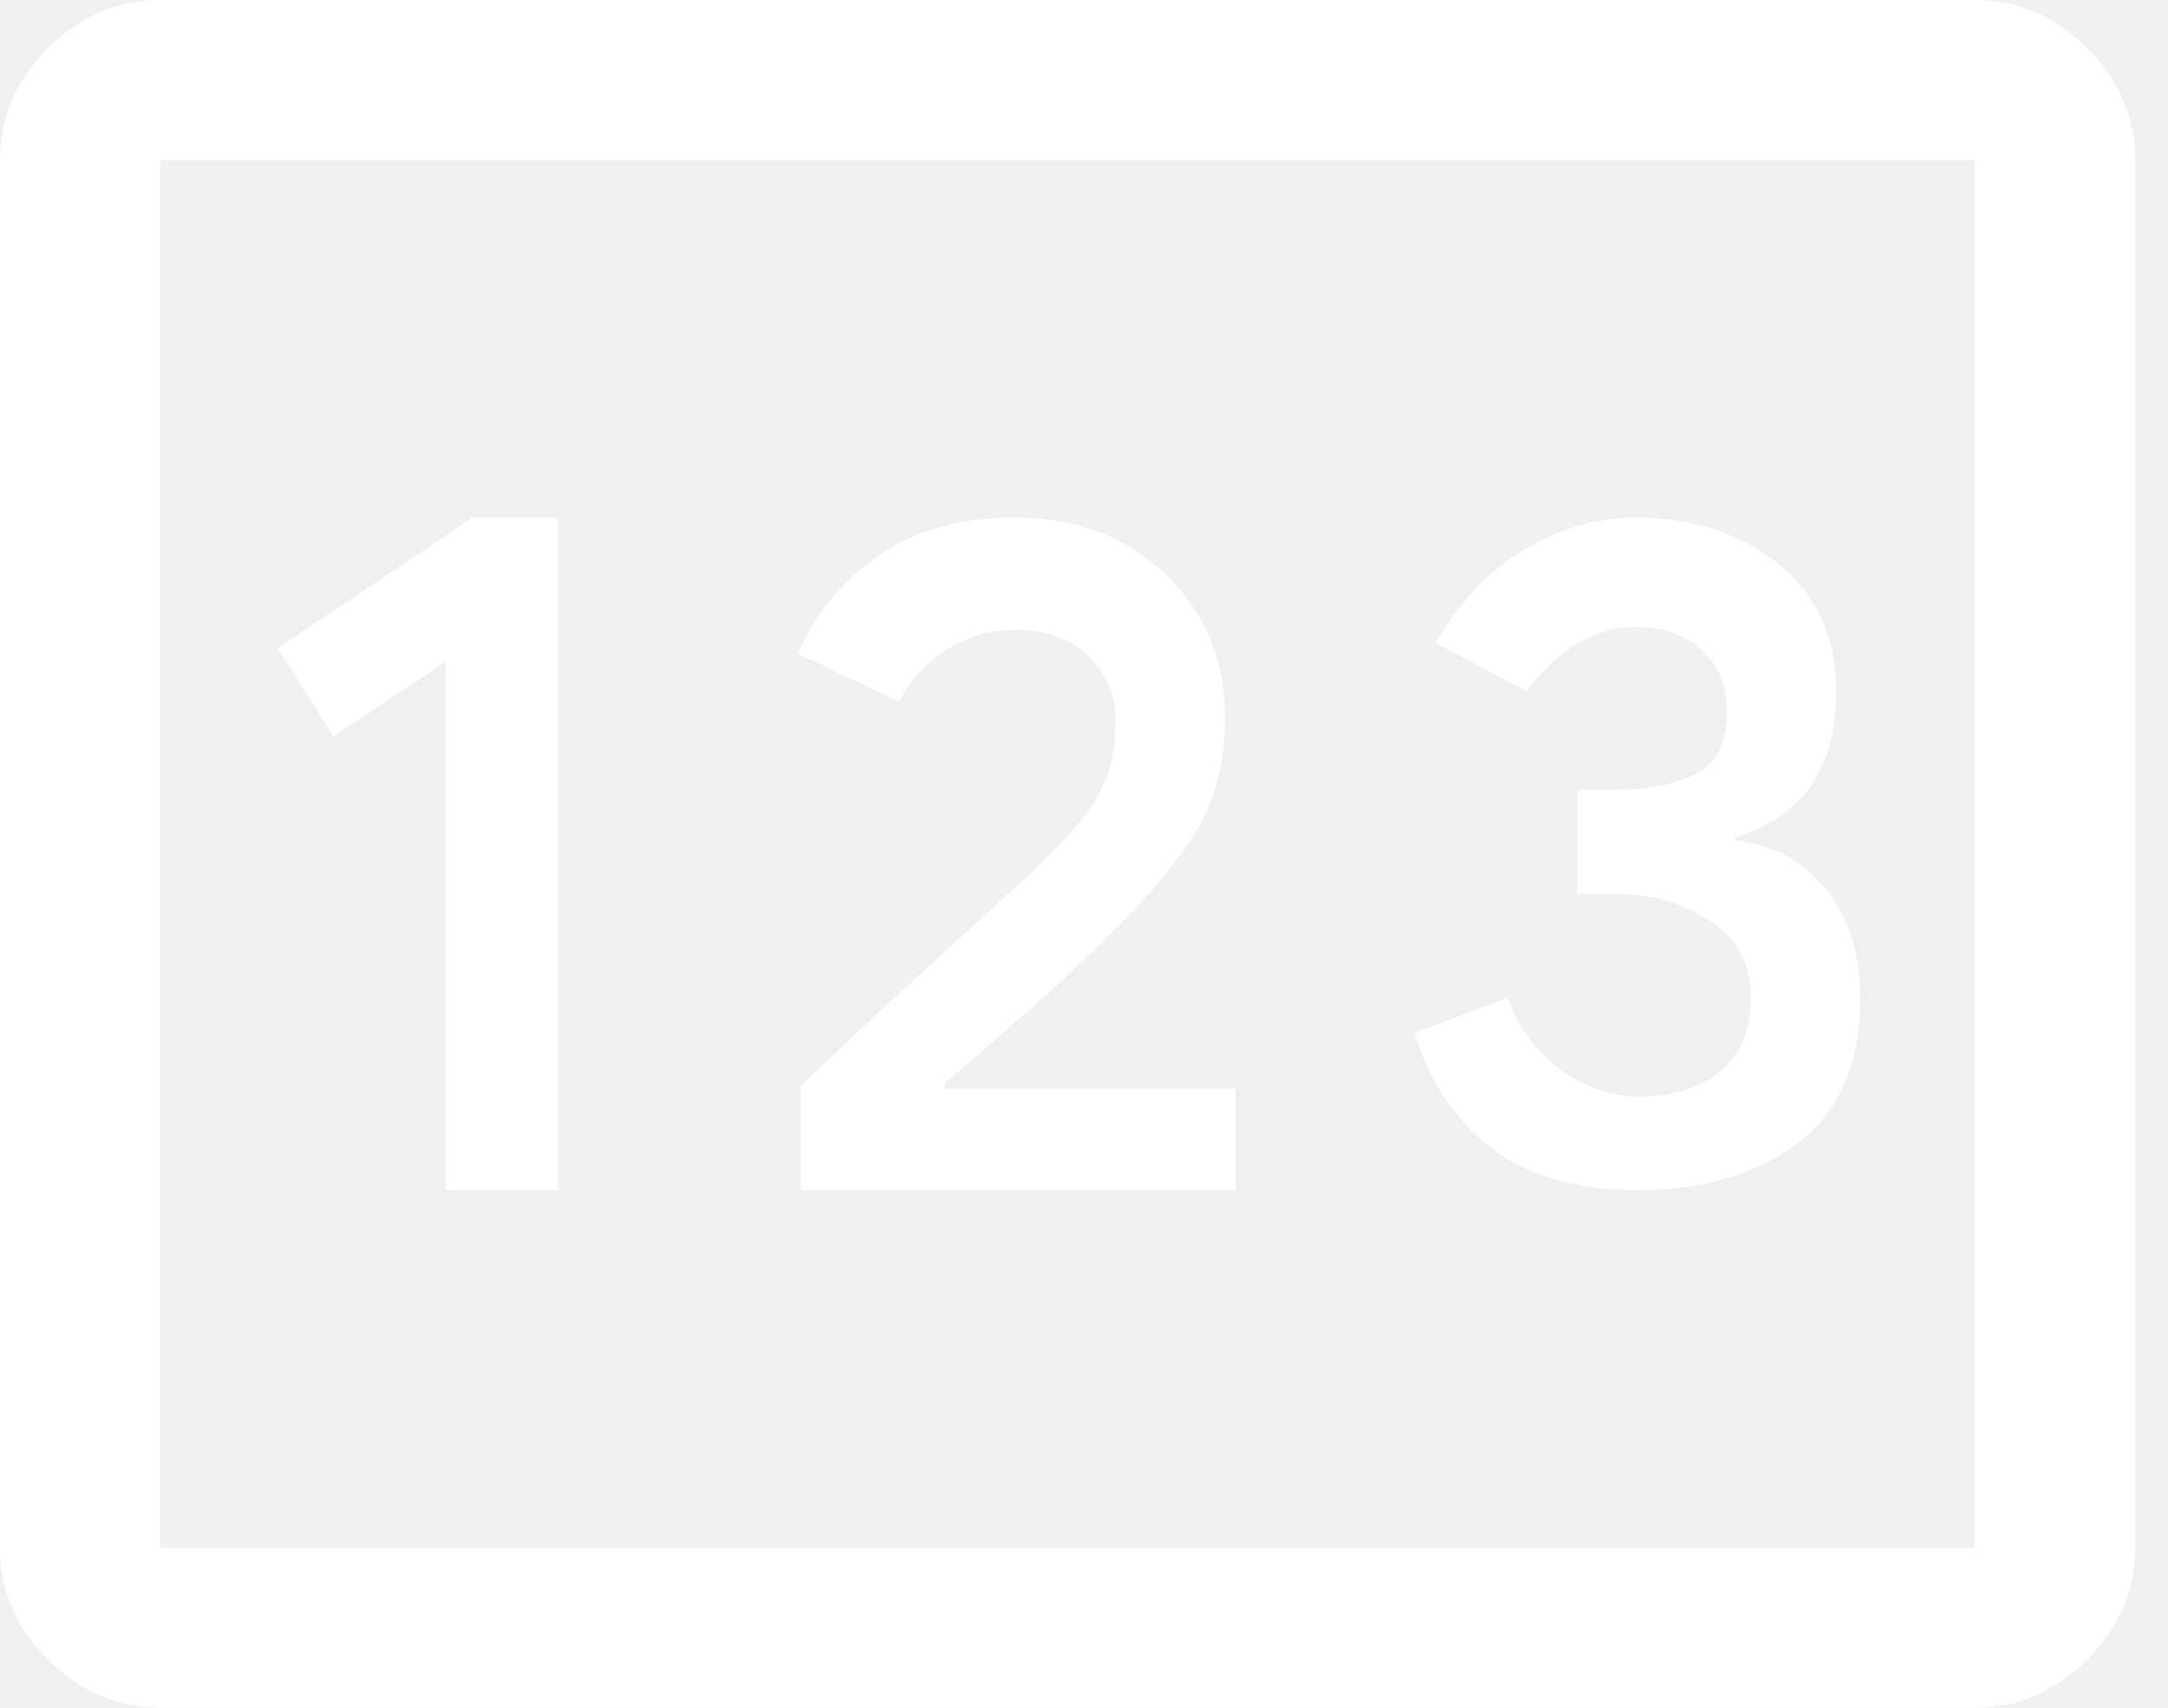
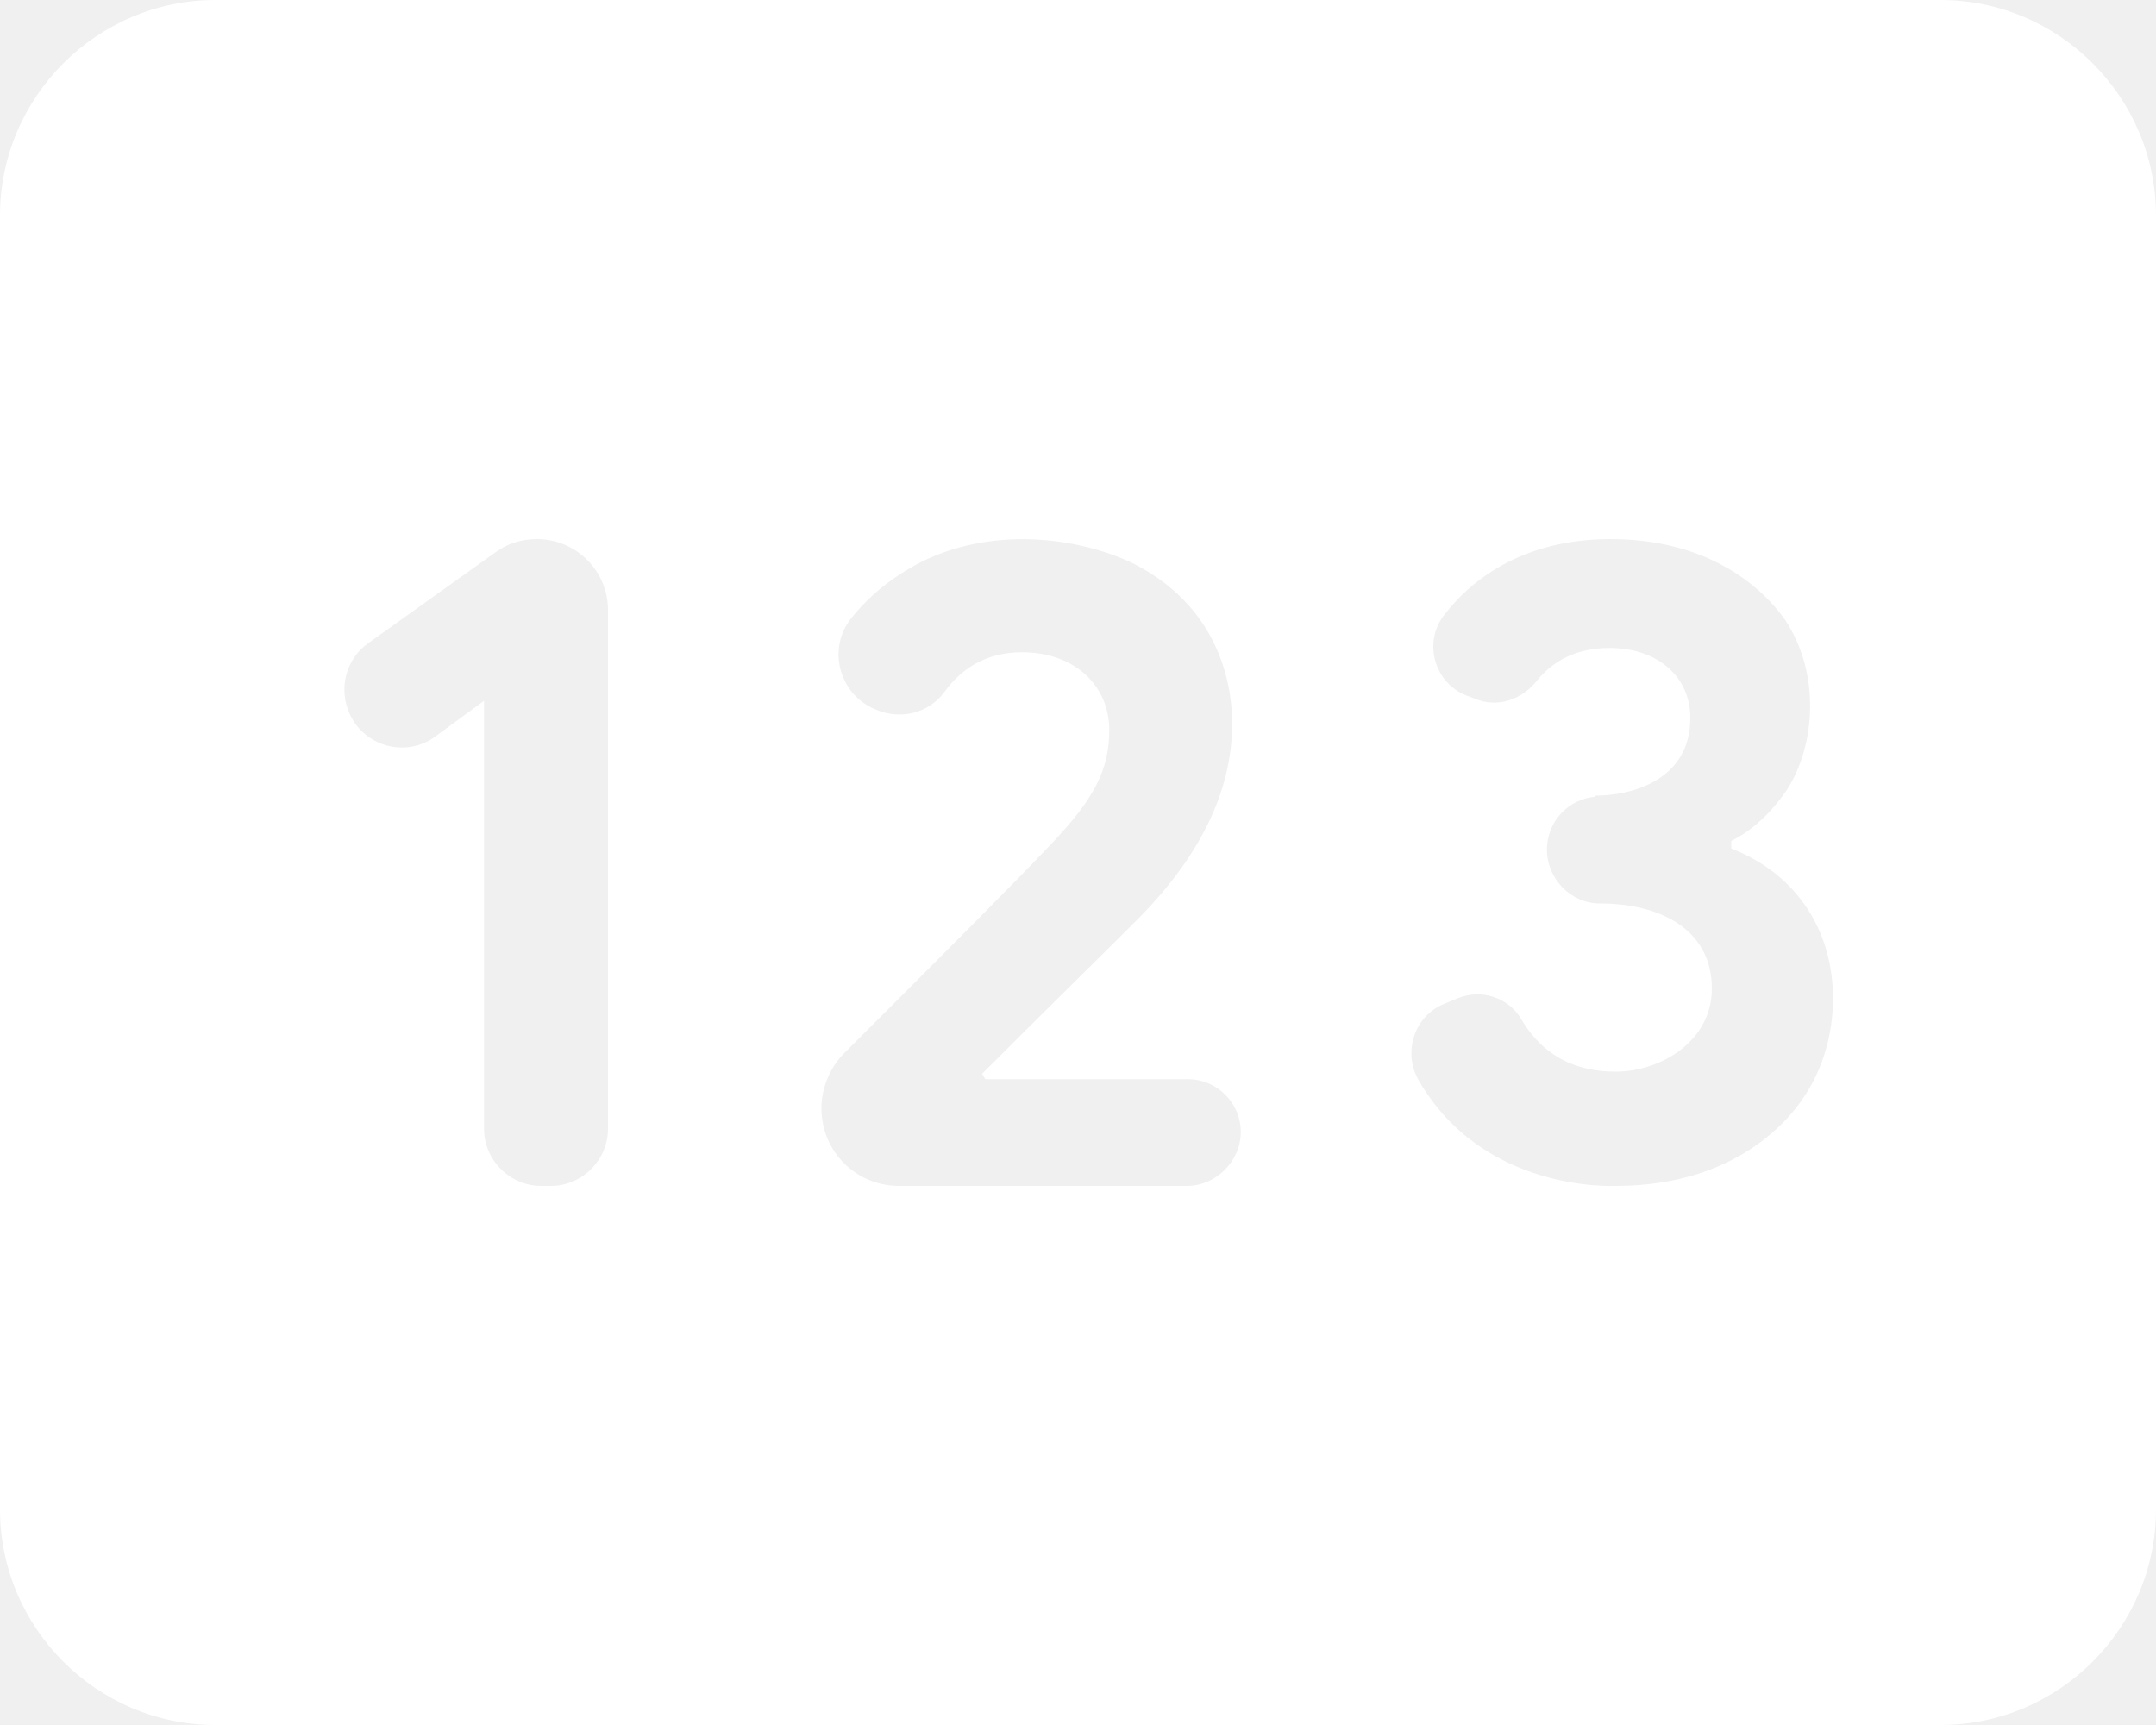
- <svg xmlns="http://www.w3.org/2000/svg" width="33" height="26" viewBox="0 0 33 26" fill="none">
-   <path d="M2.438 26C1.788 26 1.219 25.756 0.731 25.269C0.244 24.781 0 24.212 0 23.562V2.438C0 1.788 0.244 1.219 0.731 0.731C1.219 0.244 1.788 0 2.438 0H30.062C30.712 0 31.281 0.244 31.769 0.731C32.256 1.219 32.5 1.788 32.5 2.438V23.562C32.5 24.212 32.256 24.781 31.769 25.269C31.281 25.756 30.712 26 30.062 26H2.438ZM6.784 18.119H8.491V7.881H7.191L4.225 9.872L5.078 11.213L6.784 10.075V18.119ZM12.188 18.119H18.809V16.575H14.381V16.494C14.76 16.169 15.173 15.81 15.62 15.417C16.067 15.024 16.467 14.652 16.819 14.3C17.387 13.758 17.834 13.237 18.159 12.736C18.484 12.235 18.647 11.632 18.647 10.928C18.647 10.062 18.349 9.337 17.753 8.755C17.157 8.172 16.385 7.881 15.438 7.881C14.625 7.881 13.941 8.071 13.386 8.45C12.831 8.829 12.418 9.33 12.147 9.953L13.691 10.684C13.826 10.386 14.056 10.129 14.381 9.912C14.706 9.696 15.058 9.588 15.438 9.588C15.925 9.588 16.304 9.723 16.575 9.994C16.846 10.265 16.981 10.59 16.981 10.969C16.981 11.51 16.846 11.964 16.575 12.33C16.304 12.695 15.938 13.081 15.478 13.488L13.833 14.991C13.359 15.424 12.81 15.938 12.188 16.534V18.119ZM24.944 18.119C25.919 18.119 26.724 17.882 27.361 17.408C27.997 16.934 28.316 16.196 28.316 15.194C28.316 14.517 28.14 13.961 27.788 13.528C27.435 13.095 26.975 12.851 26.406 12.797V12.756C26.921 12.594 27.307 12.33 27.564 11.964C27.821 11.598 27.95 11.118 27.95 10.522C27.95 9.709 27.659 9.066 27.077 8.592C26.494 8.118 25.77 7.881 24.903 7.881C24.307 7.881 23.738 8.044 23.197 8.369C22.655 8.694 22.208 9.168 21.856 9.791L23.238 10.522C23.454 10.224 23.705 9.987 23.989 9.811C24.273 9.635 24.578 9.547 24.903 9.547C25.309 9.547 25.641 9.662 25.898 9.892C26.156 10.122 26.284 10.441 26.284 10.847C26.284 11.307 26.129 11.619 25.817 11.781C25.506 11.944 25.093 12.025 24.578 12.025H24.009V13.609H24.619C25.133 13.609 25.601 13.745 26.02 14.016C26.44 14.287 26.65 14.679 26.65 15.194C26.65 15.681 26.494 16.054 26.183 16.311C25.871 16.568 25.458 16.697 24.944 16.697C24.538 16.697 24.145 16.561 23.766 16.291C23.387 16.02 23.116 15.654 22.953 15.194L21.531 15.722C21.748 16.453 22.134 17.035 22.689 17.469C23.244 17.902 23.996 18.119 24.944 18.119ZM2.438 23.562H30.062V2.438H2.438V23.562Z" fill="white" />
+ <svg xmlns="http://www.w3.org/2000/svg" width="20" height="16" viewBox="0 0 20 16" fill="none">
+   <path d="M18 0H2C0.9 0 0 0.9 0 2V14C0 15.1 0.9 16 2 16H18C19.1 16 20 15.1 20 14V2C20 0.9 19.1 0 18 0ZM5.64 10.47C5.64 10.76 5.4 11 5.11 11H5.02C4.73 11 4.49 10.76 4.49 10.47V6.5L4.04 6.83C3.8 7.01 3.45 6.95 3.28 6.69C3.13 6.45 3.18 6.14 3.41 5.97L4.6 5.12C4.71 5.04 4.84 5 4.98 5C5.34 5 5.64 5.29 5.64 5.66V10.47ZM11.01 11H8.34C7.94 11 7.62 10.68 7.62 10.28C7.62 10.09 7.7 9.9 7.83 9.77C8.78 8.82 9.41 8.19 9.75 7.83C10.15 7.41 10.29 7.14 10.29 6.77C10.29 6.37 9.98 6.05 9.48 6.05C9.14 6.05 8.91 6.21 8.76 6.42C8.61 6.62 8.35 6.68 8.12 6.58C7.78 6.44 7.67 6.01 7.9 5.73C8.05 5.54 8.27 5.35 8.57 5.2C9.26 4.87 10.05 5 10.52 5.23C11.38 5.67 11.43 6.47 11.43 6.71C11.43 7.35 11.12 7.97 10.51 8.57C10.26 8.82 9.79 9.28 9.11 9.96L9.14 10.01H11.02C11.29 10.01 11.51 10.23 11.51 10.5C11.51 10.77 11.28 11 11.01 11ZM16.75 10.15C16.67 10.28 16.19 11 14.99 11C14.96 11 13.76 11.06 13.16 10.02C13.01 9.76 13.12 9.42 13.4 9.31L13.52 9.26C13.74 9.17 13.99 9.25 14.11 9.45C14.25 9.69 14.5 9.94 14.99 9.94C15.4 9.94 15.88 9.66 15.88 9.17C15.88 8.62 15.4 8.38 14.84 8.38C14.57 8.38 14.35 8.15 14.35 7.88C14.35 7.62 14.55 7.41 14.8 7.39V7.38C15.13 7.38 15.68 7.24 15.68 6.66C15.68 6.27 15.37 6.01 14.93 6.01C14.61 6.01 14.4 6.14 14.26 6.31C14.12 6.49 13.89 6.57 13.68 6.48L13.6 6.45C13.3 6.33 13.2 5.95 13.4 5.7C13.67 5.35 14.16 5 14.94 5C16.03 5 16.48 5.64 16.56 5.75C16.89 6.25 16.84 6.91 16.58 7.32C16.43 7.54 16.26 7.7 16.06 7.8V7.87C16.34 7.98 16.57 8.15 16.74 8.39C17.11 8.91 17.07 9.66 16.75 10.15Z" fill="white" />
</svg>
